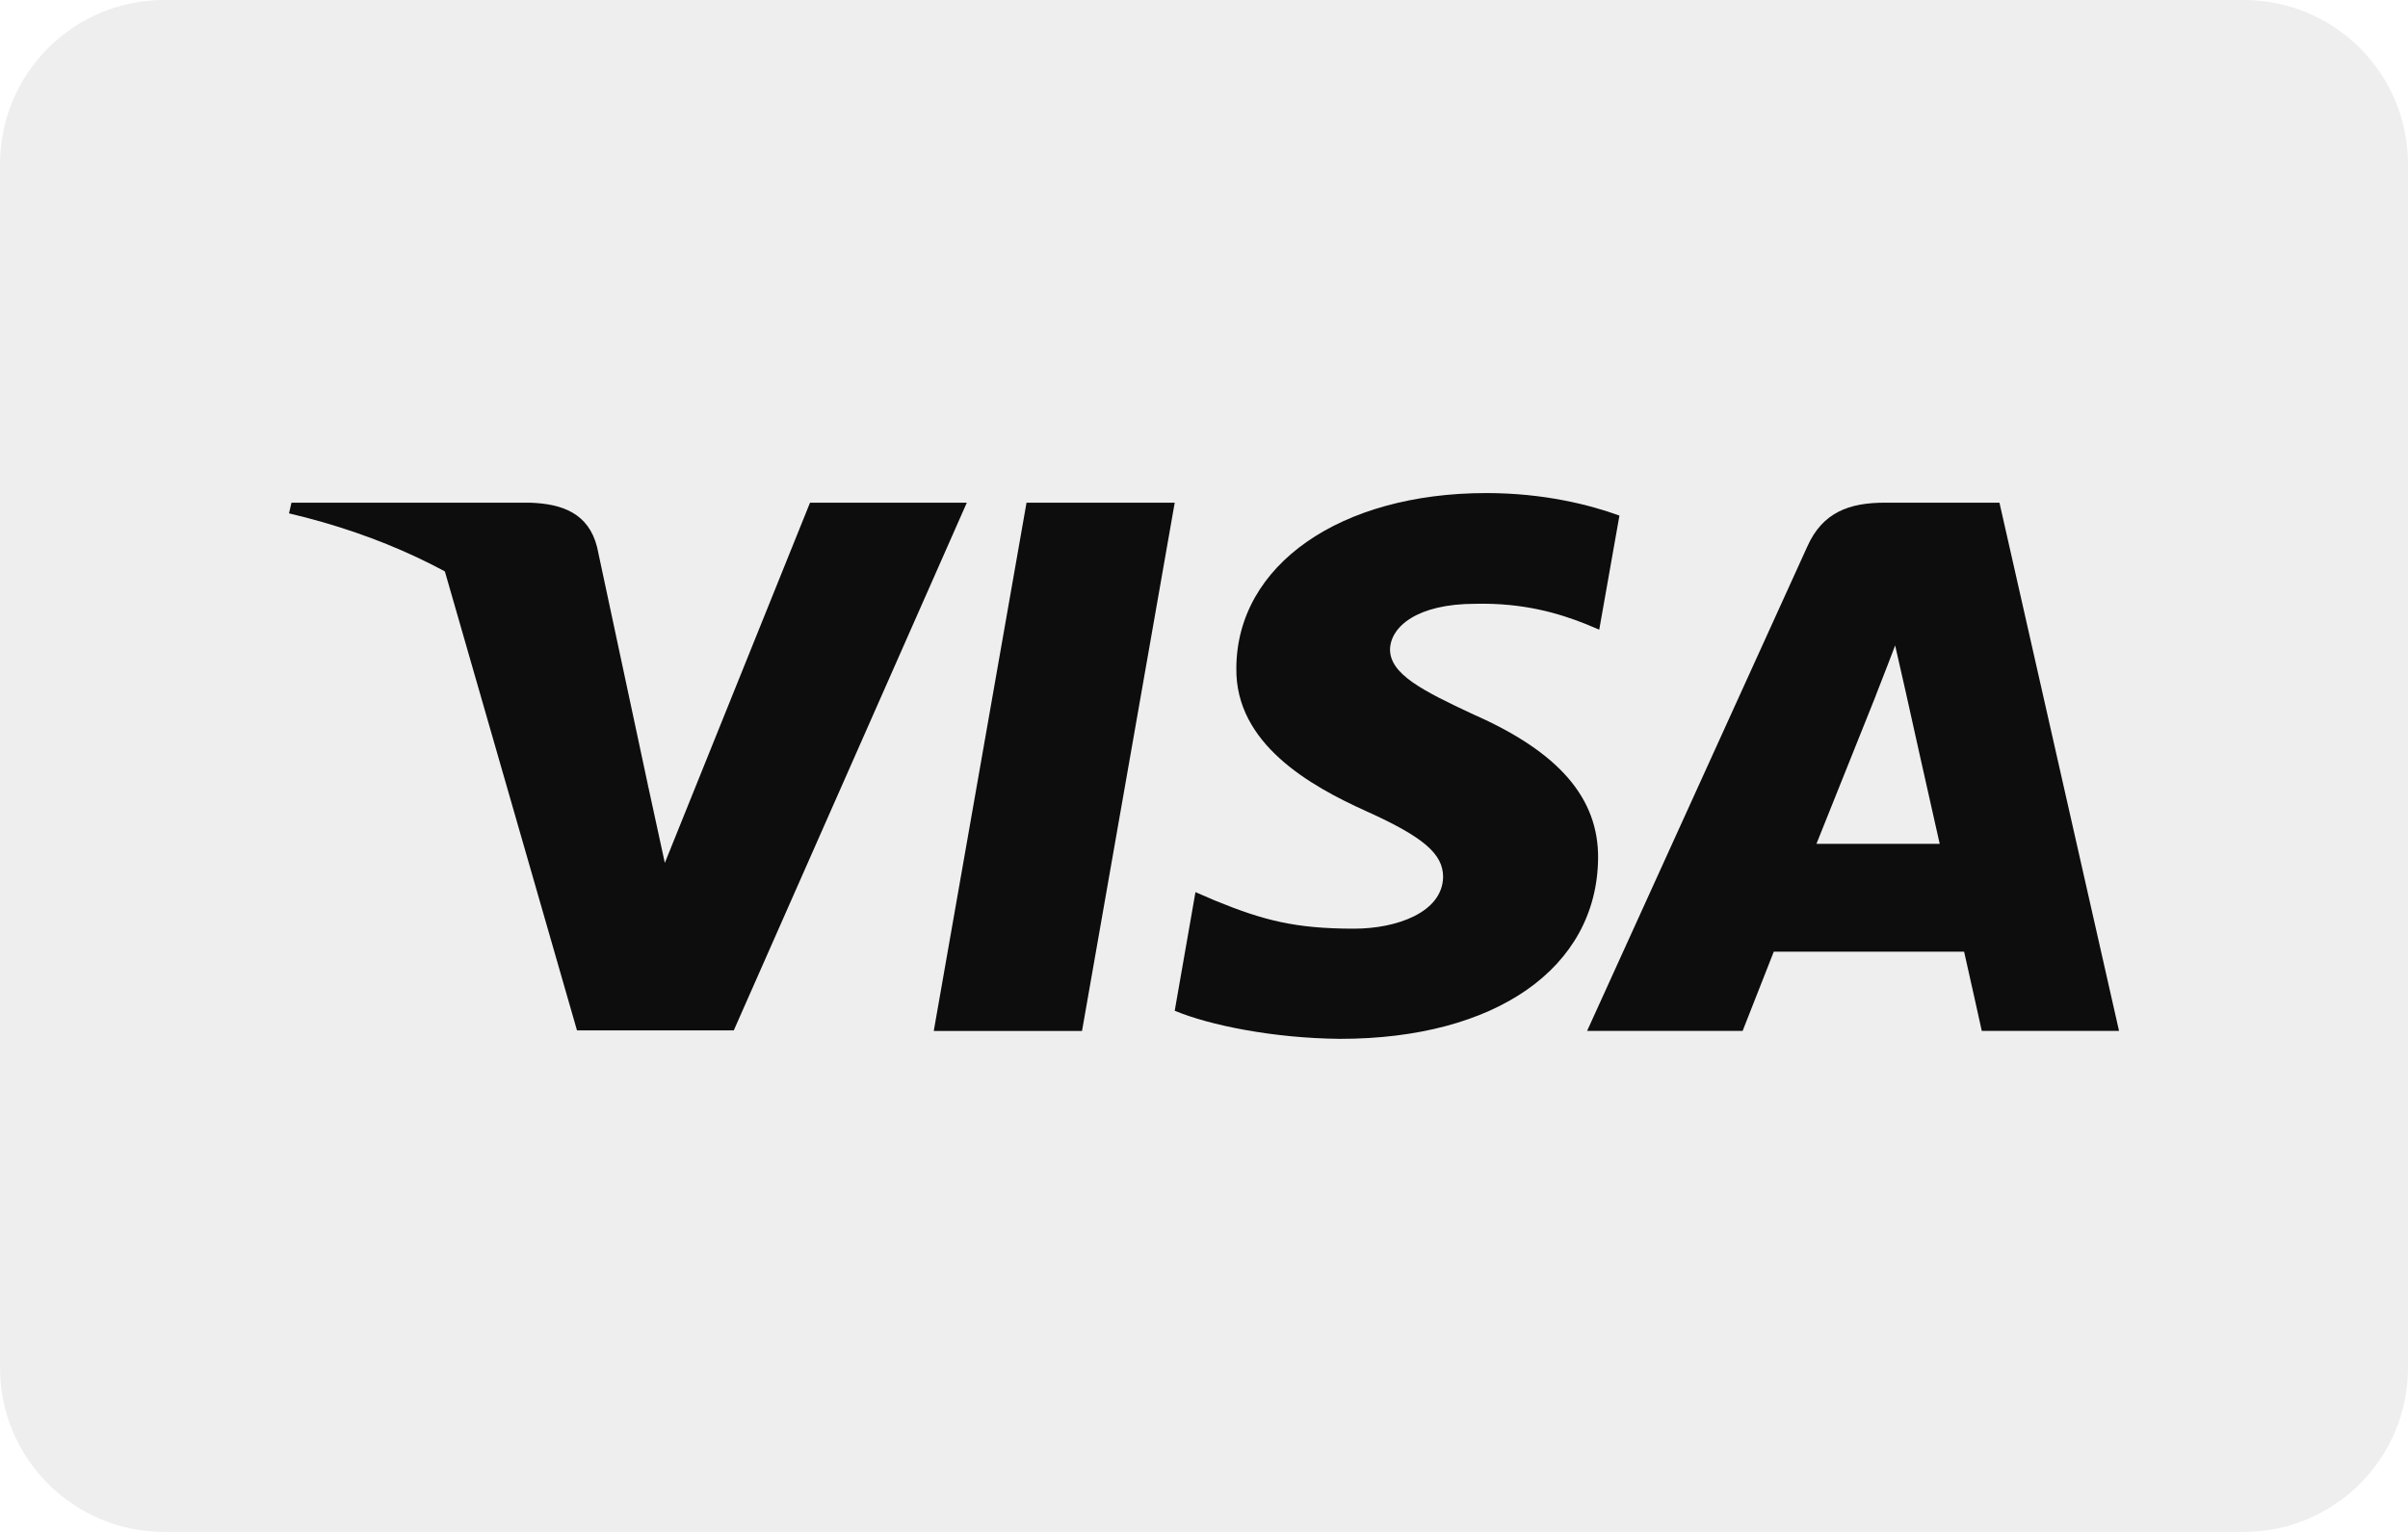
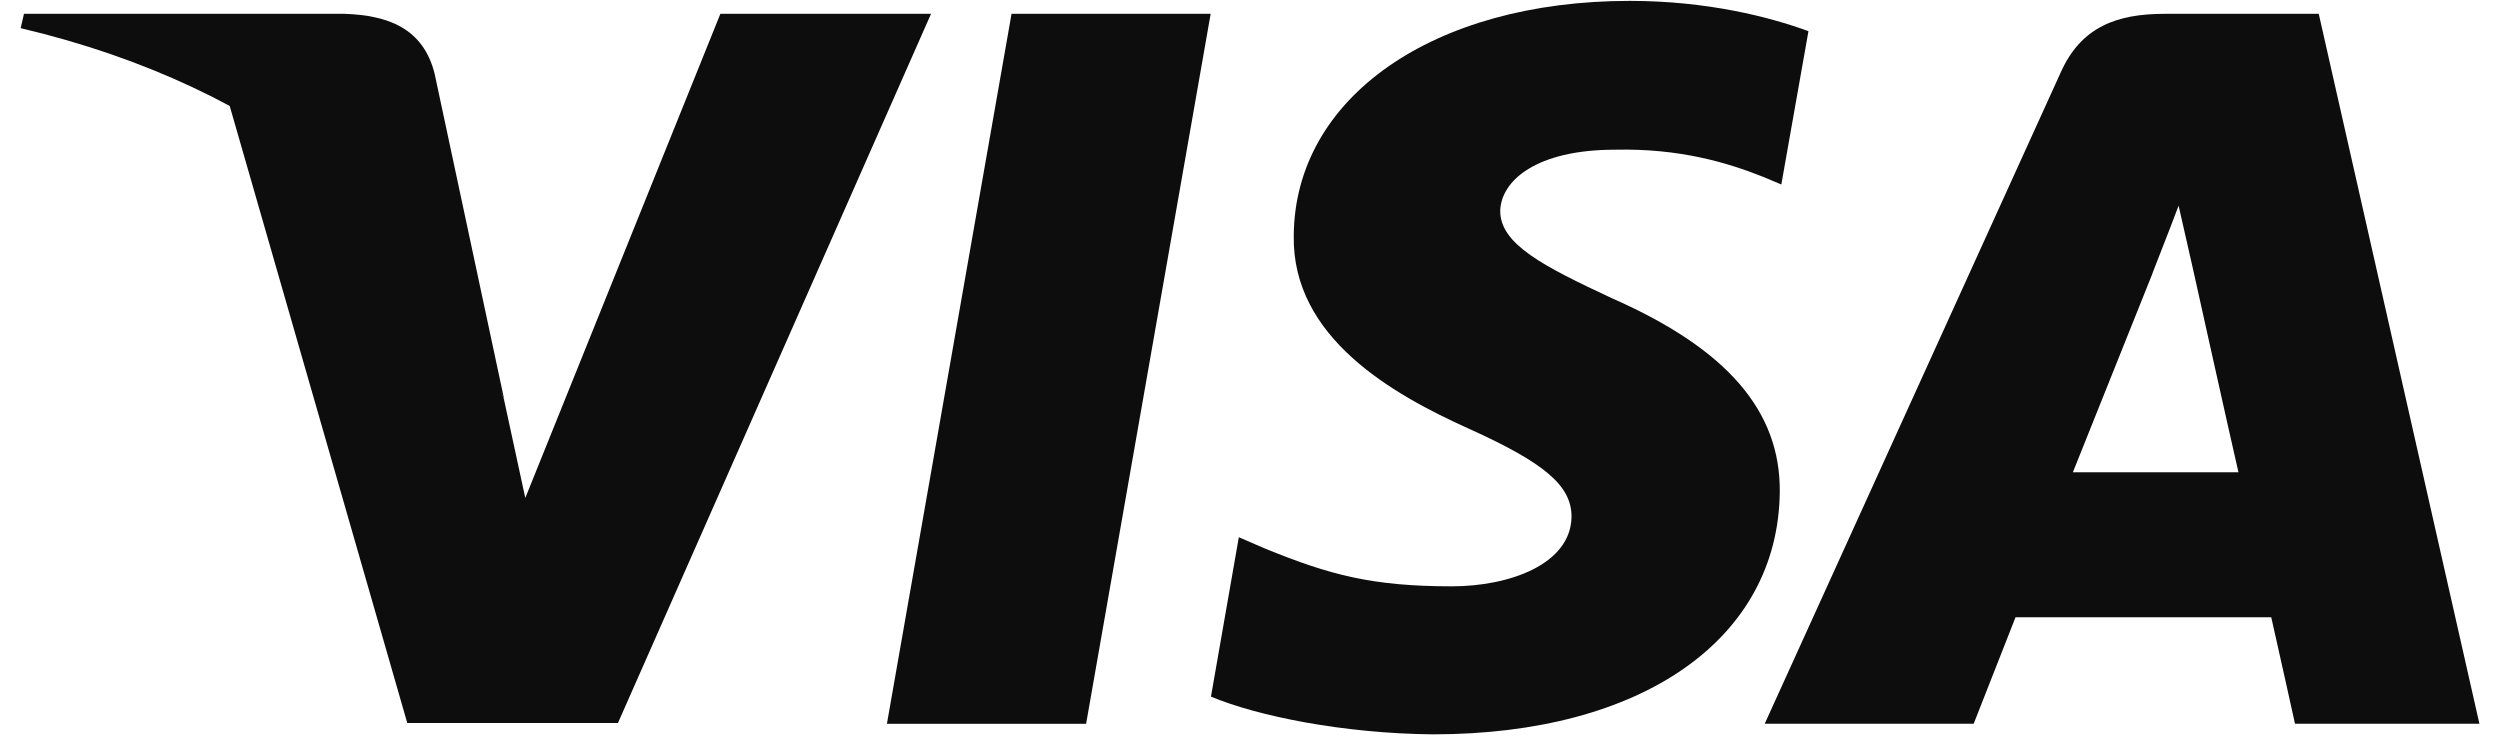
- <svg xmlns="http://www.w3.org/2000/svg" width="44" height="28" viewBox="0 0 44 28" fill="none">
-   <rect width="44" height="28" rx="3" fill="#EEEEEE" />
-   <path d="M19.771 18.844H17.062L18.757 9.188H21.465L19.771 18.844Z" fill="#0D0D0D" />
-   <path d="M29.591 9.424C29.056 9.228 28.209 9.012 27.161 9.012C24.486 9.012 22.602 10.327 22.591 12.207C22.568 13.594 23.939 14.364 24.965 14.827C26.013 15.299 26.369 15.608 26.369 16.029C26.358 16.676 25.522 16.974 24.742 16.974C23.661 16.974 23.081 16.82 22.201 16.46L21.844 16.306L21.465 18.474C22.1 18.74 23.271 18.977 24.486 18.988C27.328 18.988 29.179 17.693 29.201 15.69C29.212 14.591 28.488 13.748 26.927 13.06C25.979 12.618 25.399 12.32 25.399 11.868C25.41 11.457 25.89 11.036 26.959 11.036C27.84 11.016 28.487 11.211 28.977 11.406L29.222 11.509L29.591 9.424Z" fill="#0D0D0D" />
-   <path d="M33.191 15.423C33.414 14.868 34.273 12.721 34.273 12.721C34.261 12.742 34.495 12.156 34.629 11.797L34.818 12.629C34.818 12.629 35.331 14.94 35.443 15.423C35.019 15.423 33.726 15.423 33.191 15.423ZM36.535 9.188H34.44C33.793 9.188 33.303 9.362 33.024 9.989L29 18.843H31.842C31.842 18.843 32.31 17.652 32.411 17.395C32.723 17.395 35.488 17.395 35.889 17.395C35.967 17.734 36.212 18.843 36.212 18.843H38.72L36.535 9.188Z" fill="#0D0D0D" />
-   <path d="M14.801 9.188L12.148 15.772L11.858 14.437C11.368 12.896 9.83 11.222 8.113 10.389L10.543 18.833H13.408L17.666 9.188H14.801Z" fill="#0D0D0D" />
-   <path d="M9.684 9.188H5.326L5.281 9.383C8.681 10.184 10.933 12.115 11.858 14.437L10.91 9.999C10.754 9.382 10.275 9.208 9.684 9.188Z" fill="#0D0D0D" />
+ <svg xmlns="http://www.w3.org/2000/svg" width="34" height="10" viewBox="0 0 34 10" fill="none">
+   <path d="M14.771 9.844H12.062L13.757 0.188H16.465L14.771 9.844Z" fill="#0D0D0D" />
+   <path d="M24.595 0.424C24.06 0.228 23.213 0.012 22.165 0.012C19.49 0.012 17.606 1.327 17.595 3.207C17.572 4.594 18.943 5.364 19.969 5.827C21.017 6.299 21.373 6.608 21.373 7.029C21.362 7.676 20.526 7.974 19.746 7.974C18.665 7.974 18.085 7.82 17.204 7.46L16.848 7.306L16.469 9.474C17.104 9.74 18.275 9.977 19.49 9.987C22.332 9.987 24.183 8.693 24.205 6.69C24.215 5.591 23.491 4.748 21.931 4.06C20.983 3.618 20.403 3.32 20.403 2.868C20.414 2.457 20.894 2.036 21.963 2.036C22.844 2.016 23.491 2.211 23.981 2.406L24.226 2.509L24.595 0.424Z" fill="#0D0D0D" />
+   <path d="M28.191 6.423C28.414 5.868 29.273 3.721 29.273 3.721C29.261 3.742 29.495 3.156 29.629 2.797L29.818 3.629C29.818 3.629 30.331 5.94 30.443 6.423C30.019 6.423 28.726 6.423 28.191 6.423ZM31.535 0.188H29.439C28.793 0.188 28.302 0.362 28.024 0.989L24 9.843H26.842C26.842 9.843 27.31 8.652 27.411 8.395C27.723 8.395 30.488 8.395 30.889 8.395C30.967 8.734 31.212 9.843 31.212 9.843H33.72L31.535 0.188Z" fill="#0D0D0D" />
+   <path d="M9.797 0.188L7.144 6.772L6.855 5.437C6.364 3.896 4.826 2.222 3.109 1.389L5.539 9.833H8.404L12.662 0.188H9.797Z" fill="#0D0D0D" />
+   <path d="M4.684 0.188H0.326L0.281 0.383C3.681 1.184 5.933 3.115 6.858 5.437L5.91 0.999C5.754 0.382 5.275 0.208 4.684 0.188Z" fill="#0D0D0D" />
</svg>
